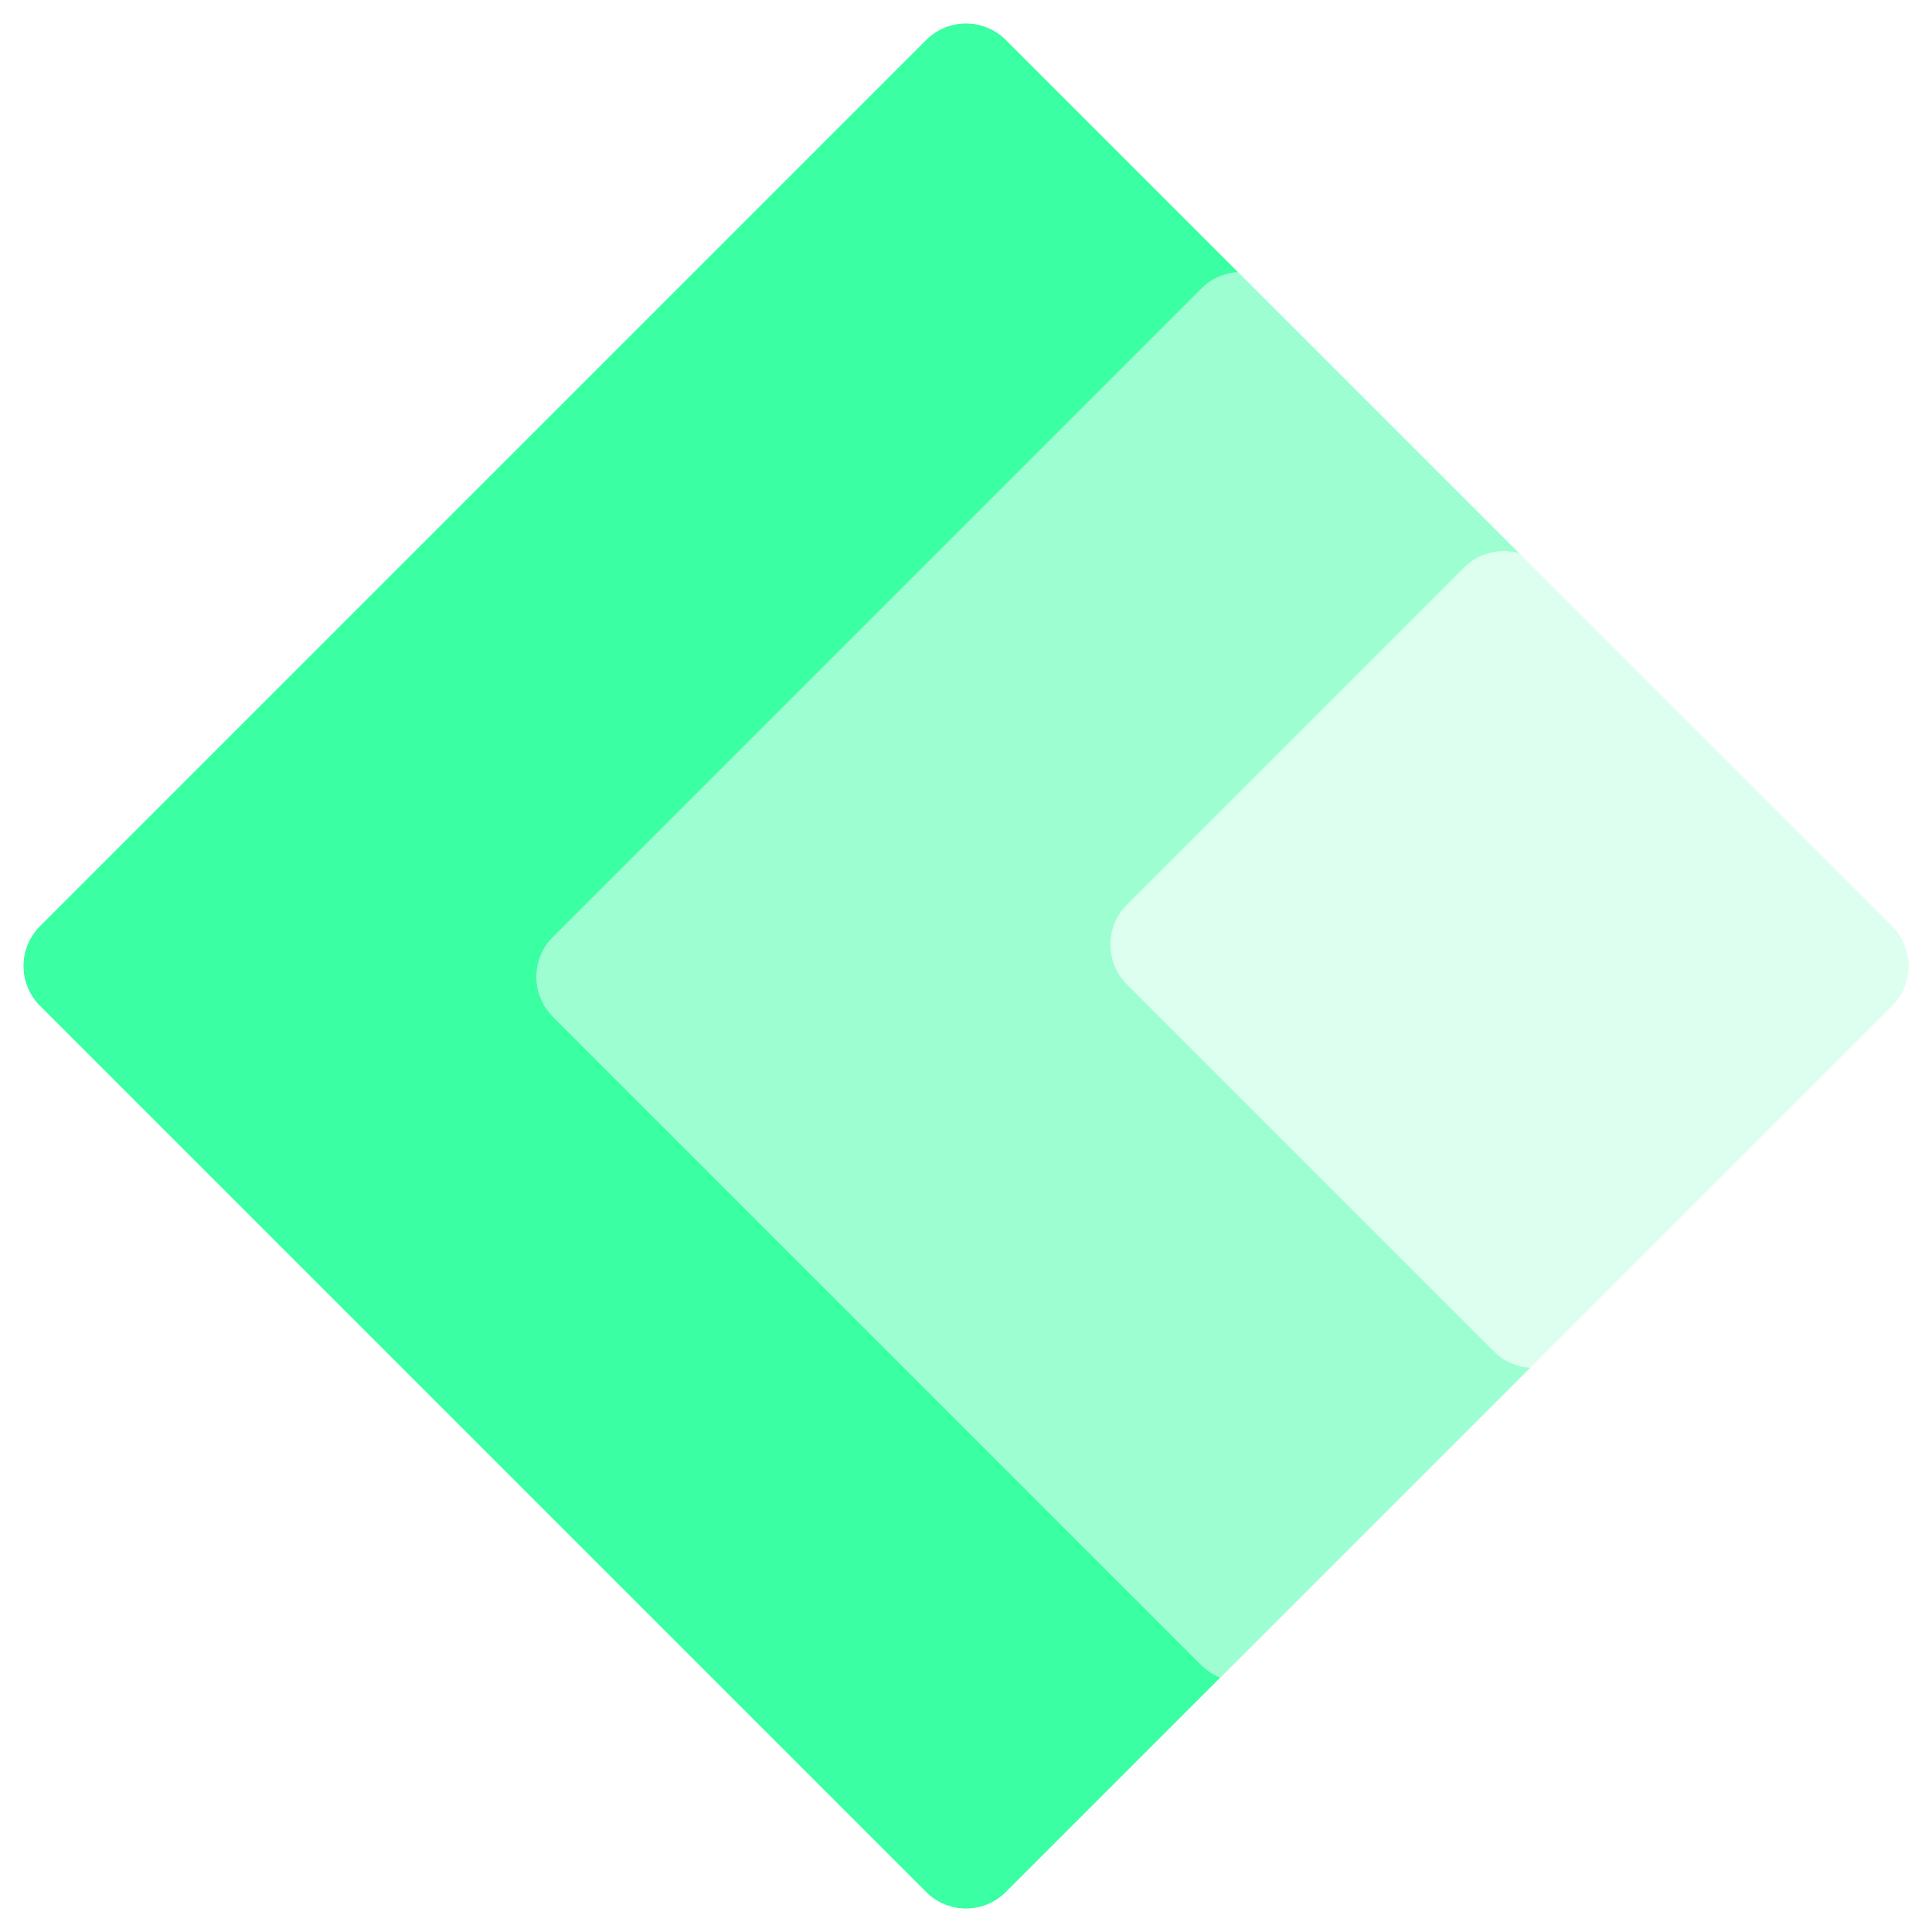
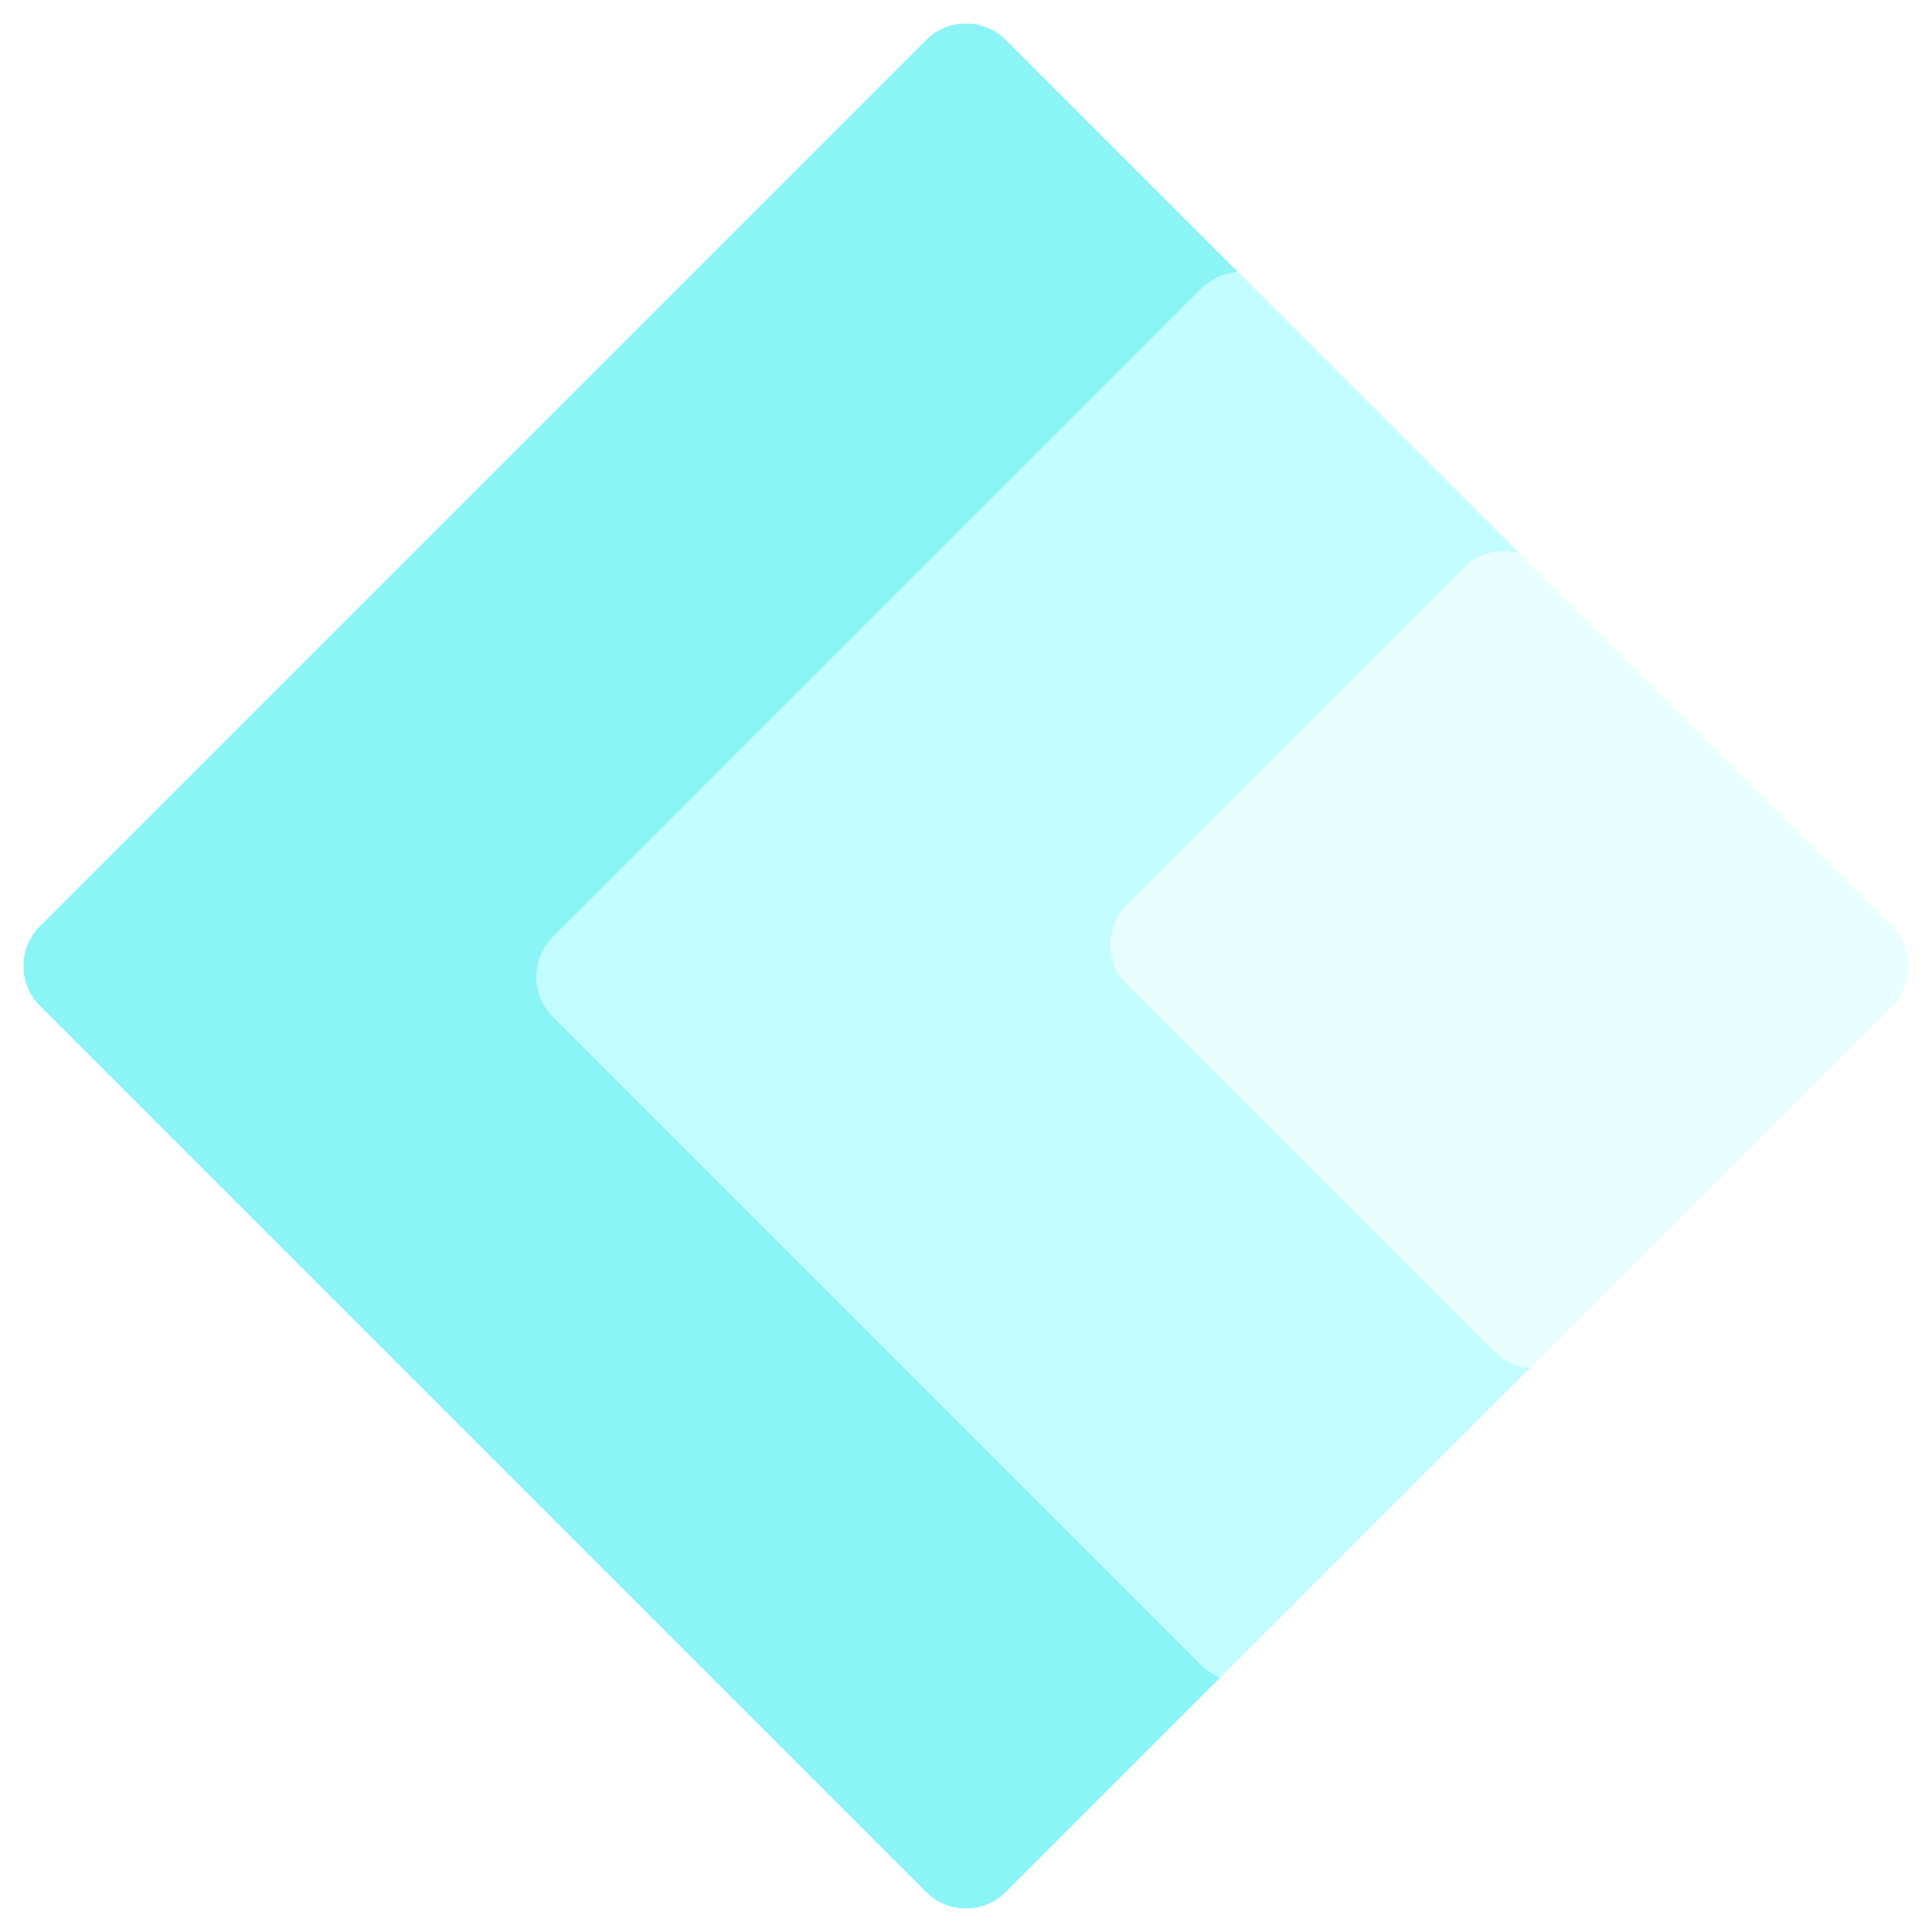
- <svg xmlns="http://www.w3.org/2000/svg" width="513" height="513" viewBox="0 0 513 513" fill="none">
-   <mask id="mask0_3821_4901" style="mask-type:alpha" maskUnits="userSpaceOnUse" x="6" y="6" width="501" height="501">
-     <rect y="256.5" width="362.746" height="362.746" rx="14.978" transform="rotate(-45 0 256.5)" fill="#3EFFA5" />
+ <svg xmlns="http://www.w3.org/2000/svg" width="411" height="411" viewBox="0 0 411 411" fill="none">
+   <mask id="mask0_3886_4866" style="mask-type:alpha" maskUnits="userSpaceOnUse" x="4" y="4" width="403" height="403">
+     <rect y="205.5" width="290.621" height="290.621" rx="12" transform="rotate(-45 0 205.5)" fill="#3EFFA5" />
  </mask>
-   <g mask="url(#mask0_3821_4901)">
-     <rect y="256.5" width="362.746" height="362.746" rx="14.978" transform="rotate(-45 0 256.5)" fill="#3AFFA3" />
-     <rect x="329.57" y="66.022" width="273.455" height="273.455" rx="14.978" transform="rotate(45 329.57 66.0215)" fill="#9DFFD1" />
-     <rect x="399.329" y="140.123" width="167.755" height="156.529" rx="14.978" transform="rotate(45 399.329 140.123)" fill="#DDFFEF" />
+   <g mask="url(#mask0_3886_4866)">
+     <rect y="205.5" width="290.621" height="290.621" rx="12" transform="rotate(-45 0 205.5)" fill="#8BF4F7" />
+     <rect x="264.042" y="52.895" width="219.083" height="219.083" rx="12" transform="rotate(45 264.042 52.8945)" fill="#C4FDFF" />
+     <rect x="319.93" y="112.264" width="134.4" height="125.407" rx="12" transform="rotate(45 319.93 112.264)" fill="#E9FEFF" />
  </g>
</svg>
